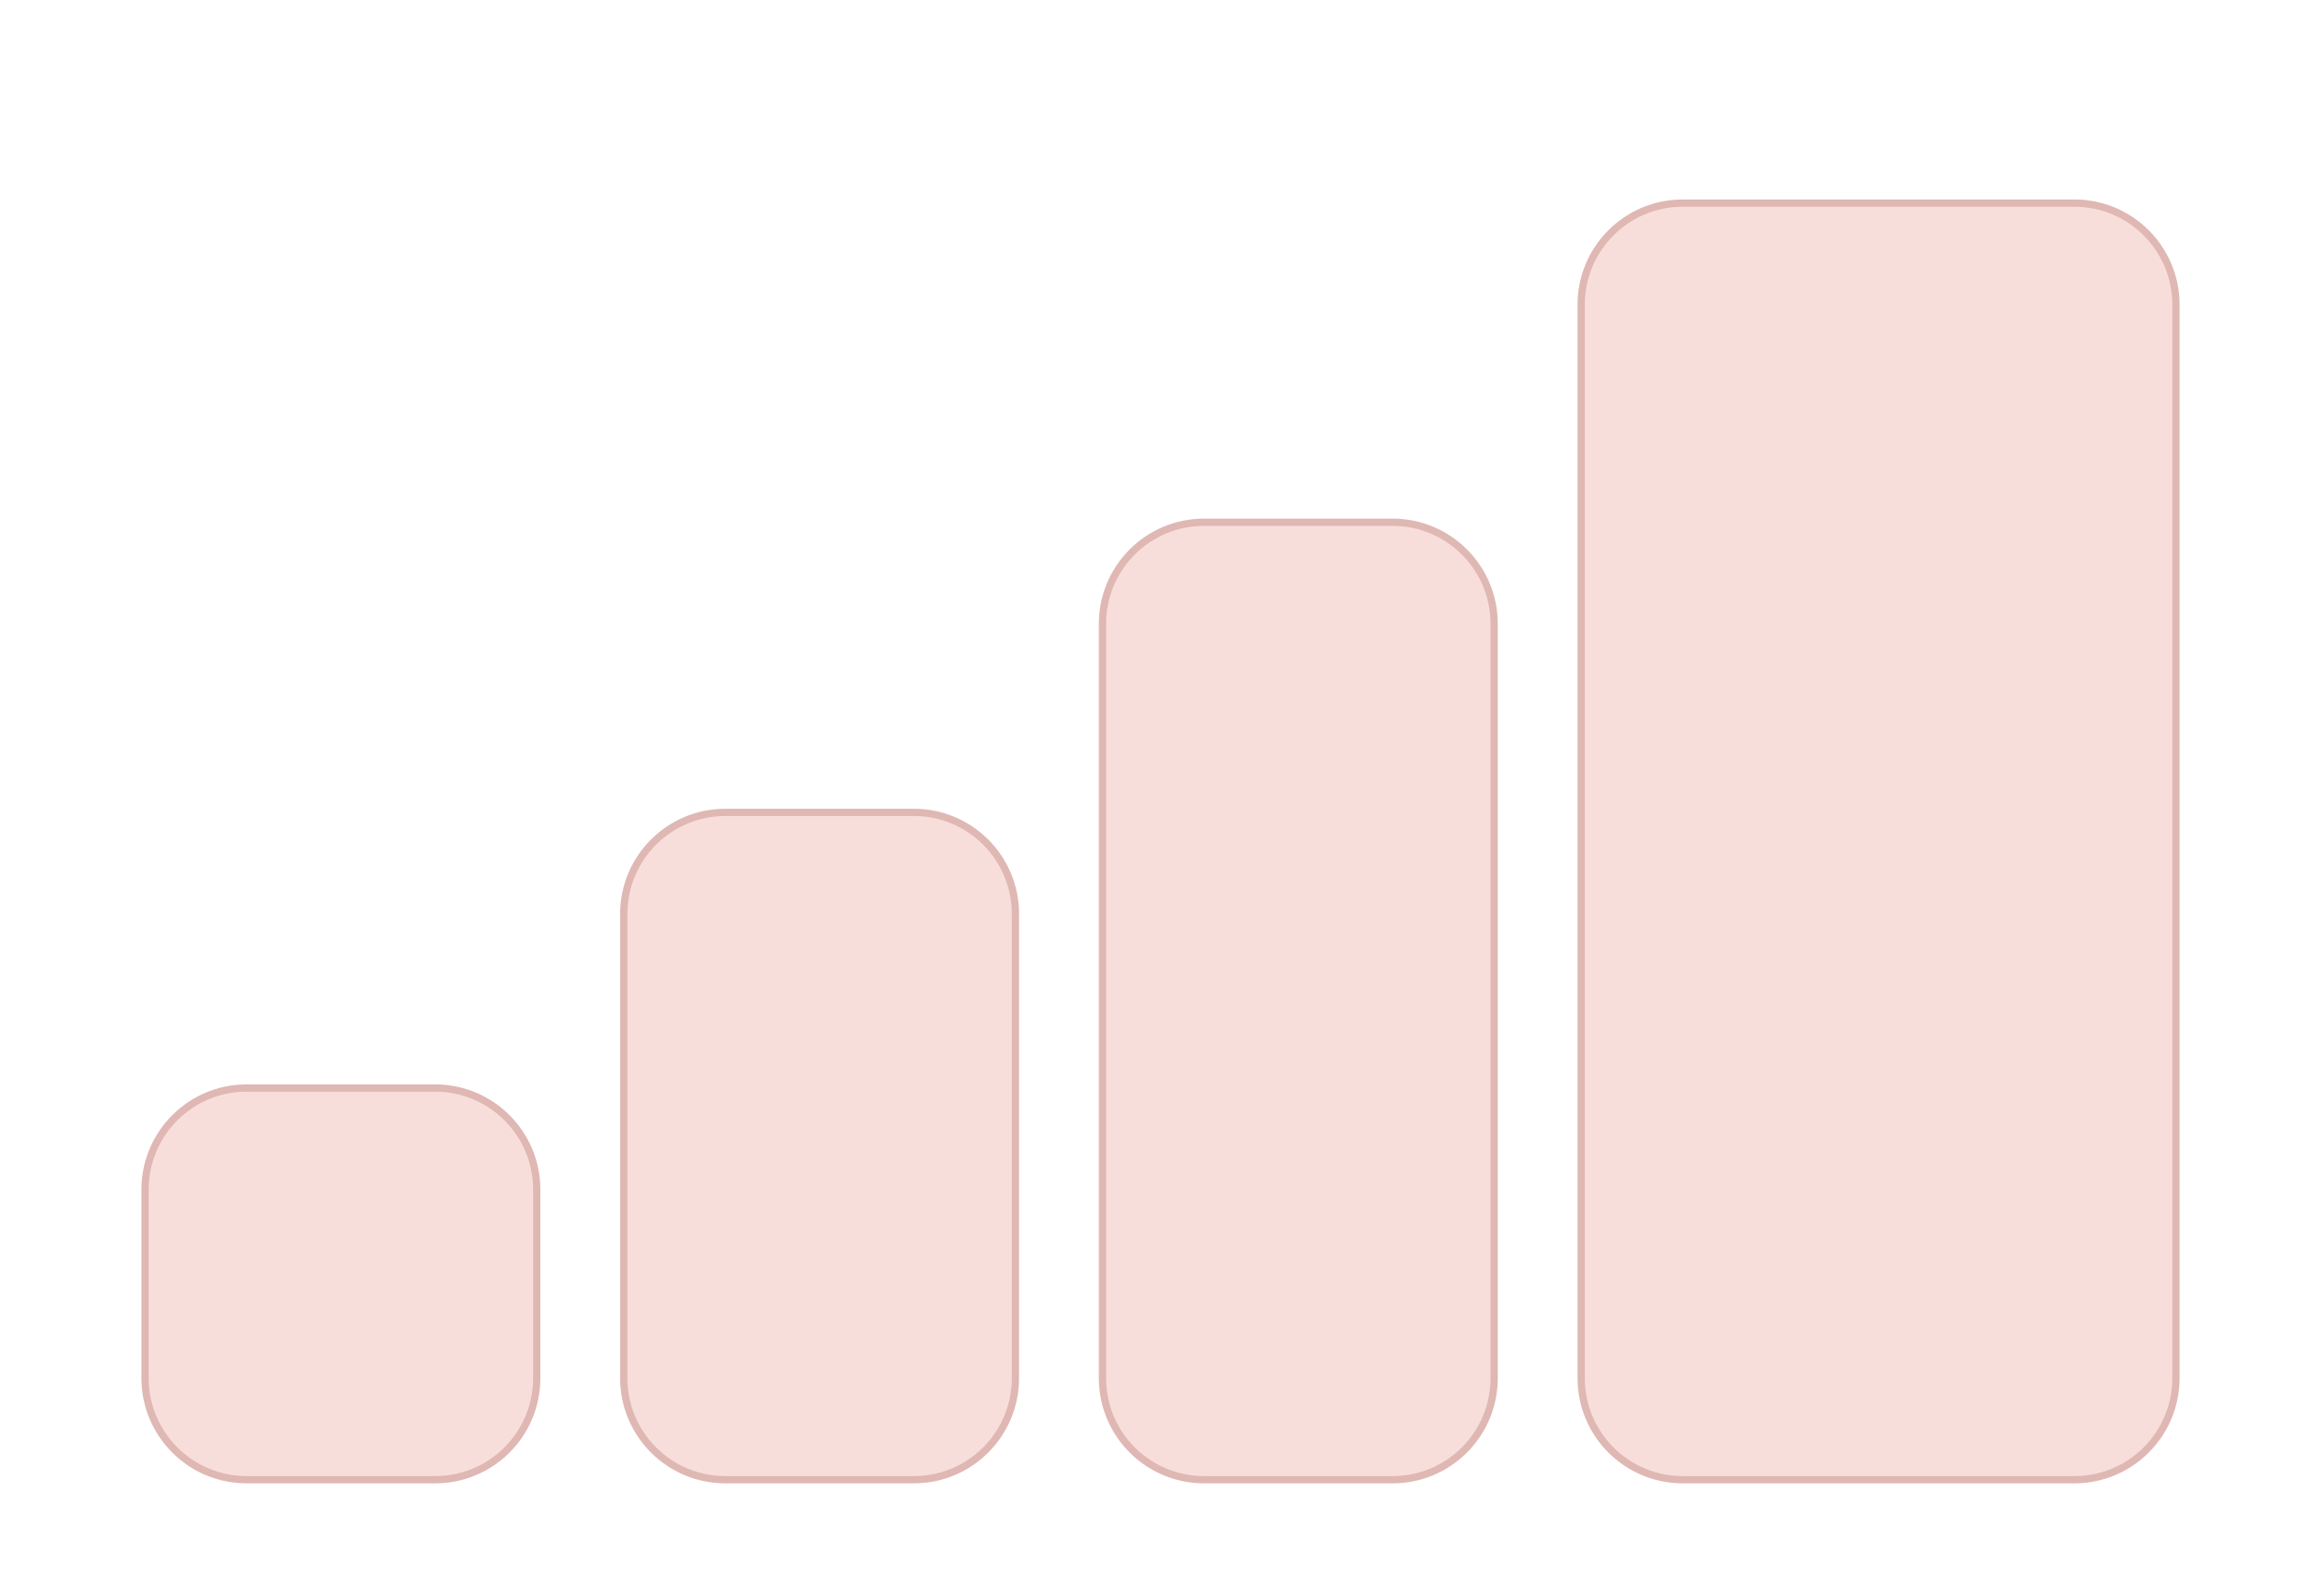
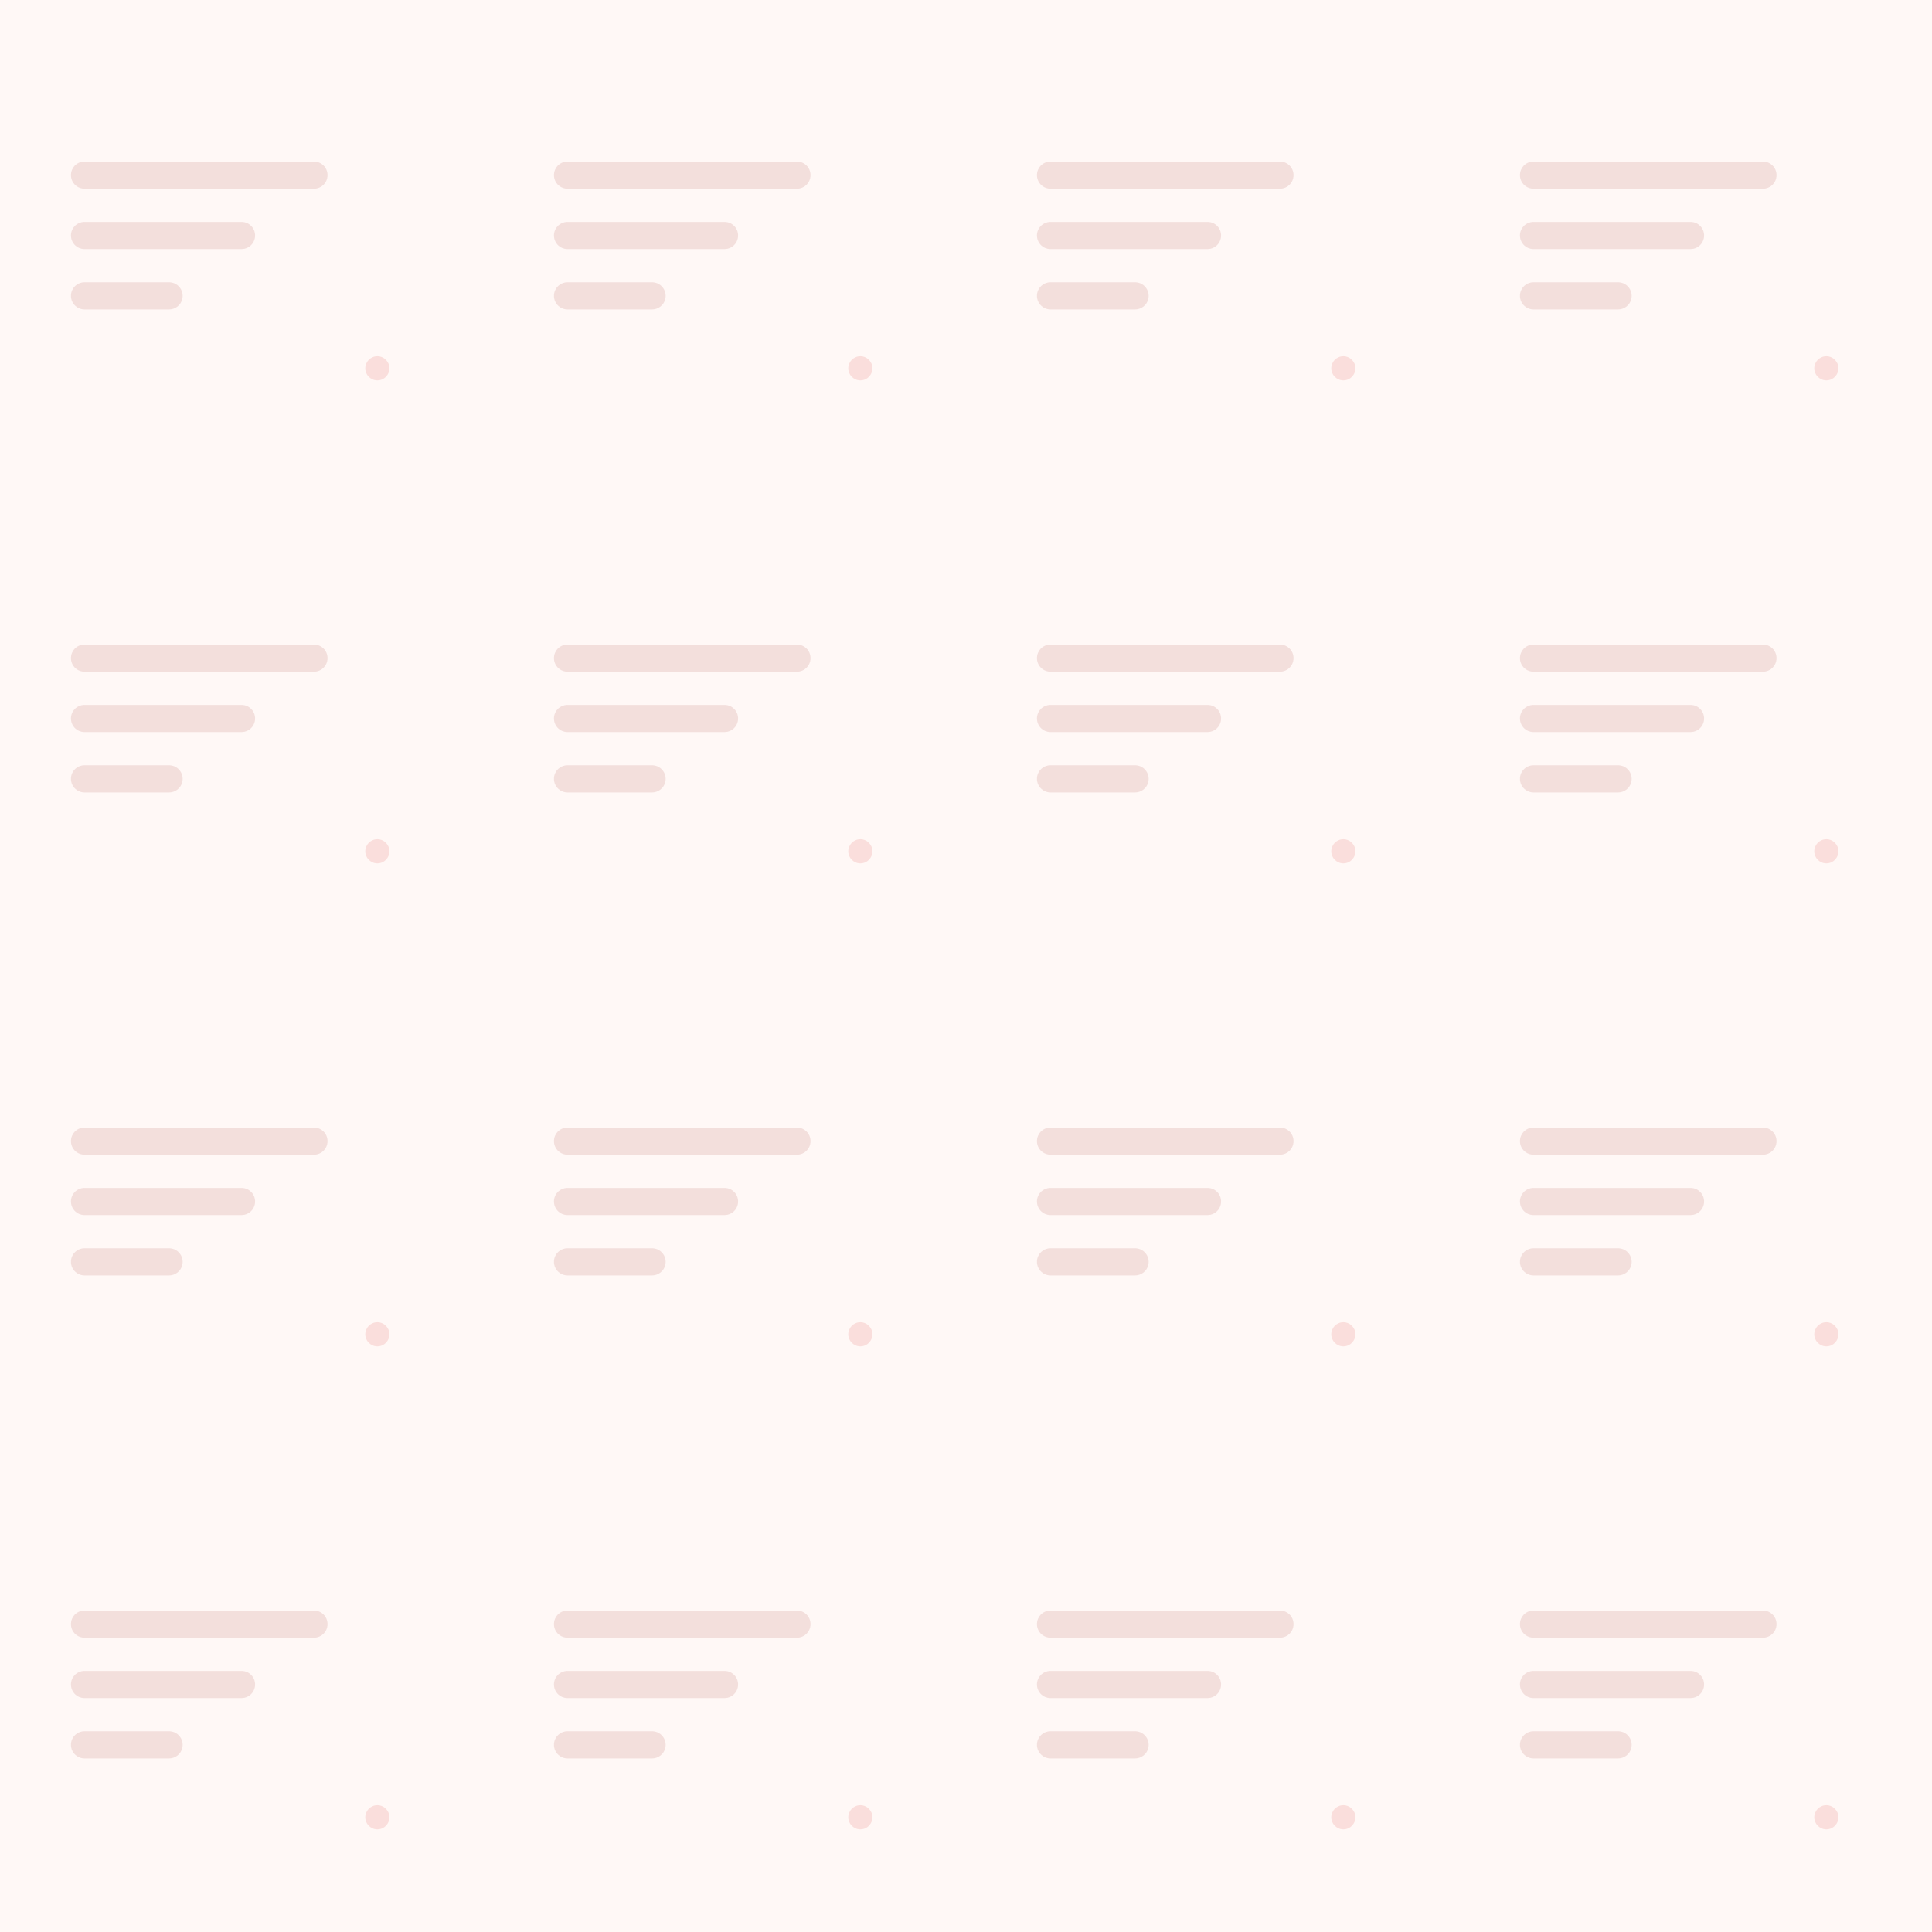
- <svg xmlns="http://www.w3.org/2000/svg" viewBox="0 0 320 220">
-   <g fill="#F8DEDB" stroke="#DFB7B3">
-     <rect x="20" y="150" width="54" height="54" rx="14" />
-     <rect x="86" y="112" width="54" height="92" rx="14" />
-     <rect x="152" y="72" width="54" height="132" rx="14" />
-     <rect x="218" y="28" width="82" height="176" rx="14" />
-   </g>
+ <svg xmlns="http://www.w3.org/2000/svg" width="640" height="640" viewBox="0 0 640 640" role="img" aria-labelledby="title desc">
+   <defs>
+     <pattern id="steps" width="160" height="160" patternUnits="userSpaceOnUse">
+       <g fill="none" stroke="#A93F3B" stroke-linecap="round" opacity=".14">
+         <path d="M28 98h28M28 78h52M28 58h76" stroke-width="9" />
+       </g>
+       <circle cx="125" cy="122" r="4" fill="#E67A72" opacity=".2" />
+     </pattern>
+   </defs>
+   <rect width="640" height="640" fill="#FFF8F6" />
+   <rect width="640" height="640" fill="url(#steps)" />
</svg>
